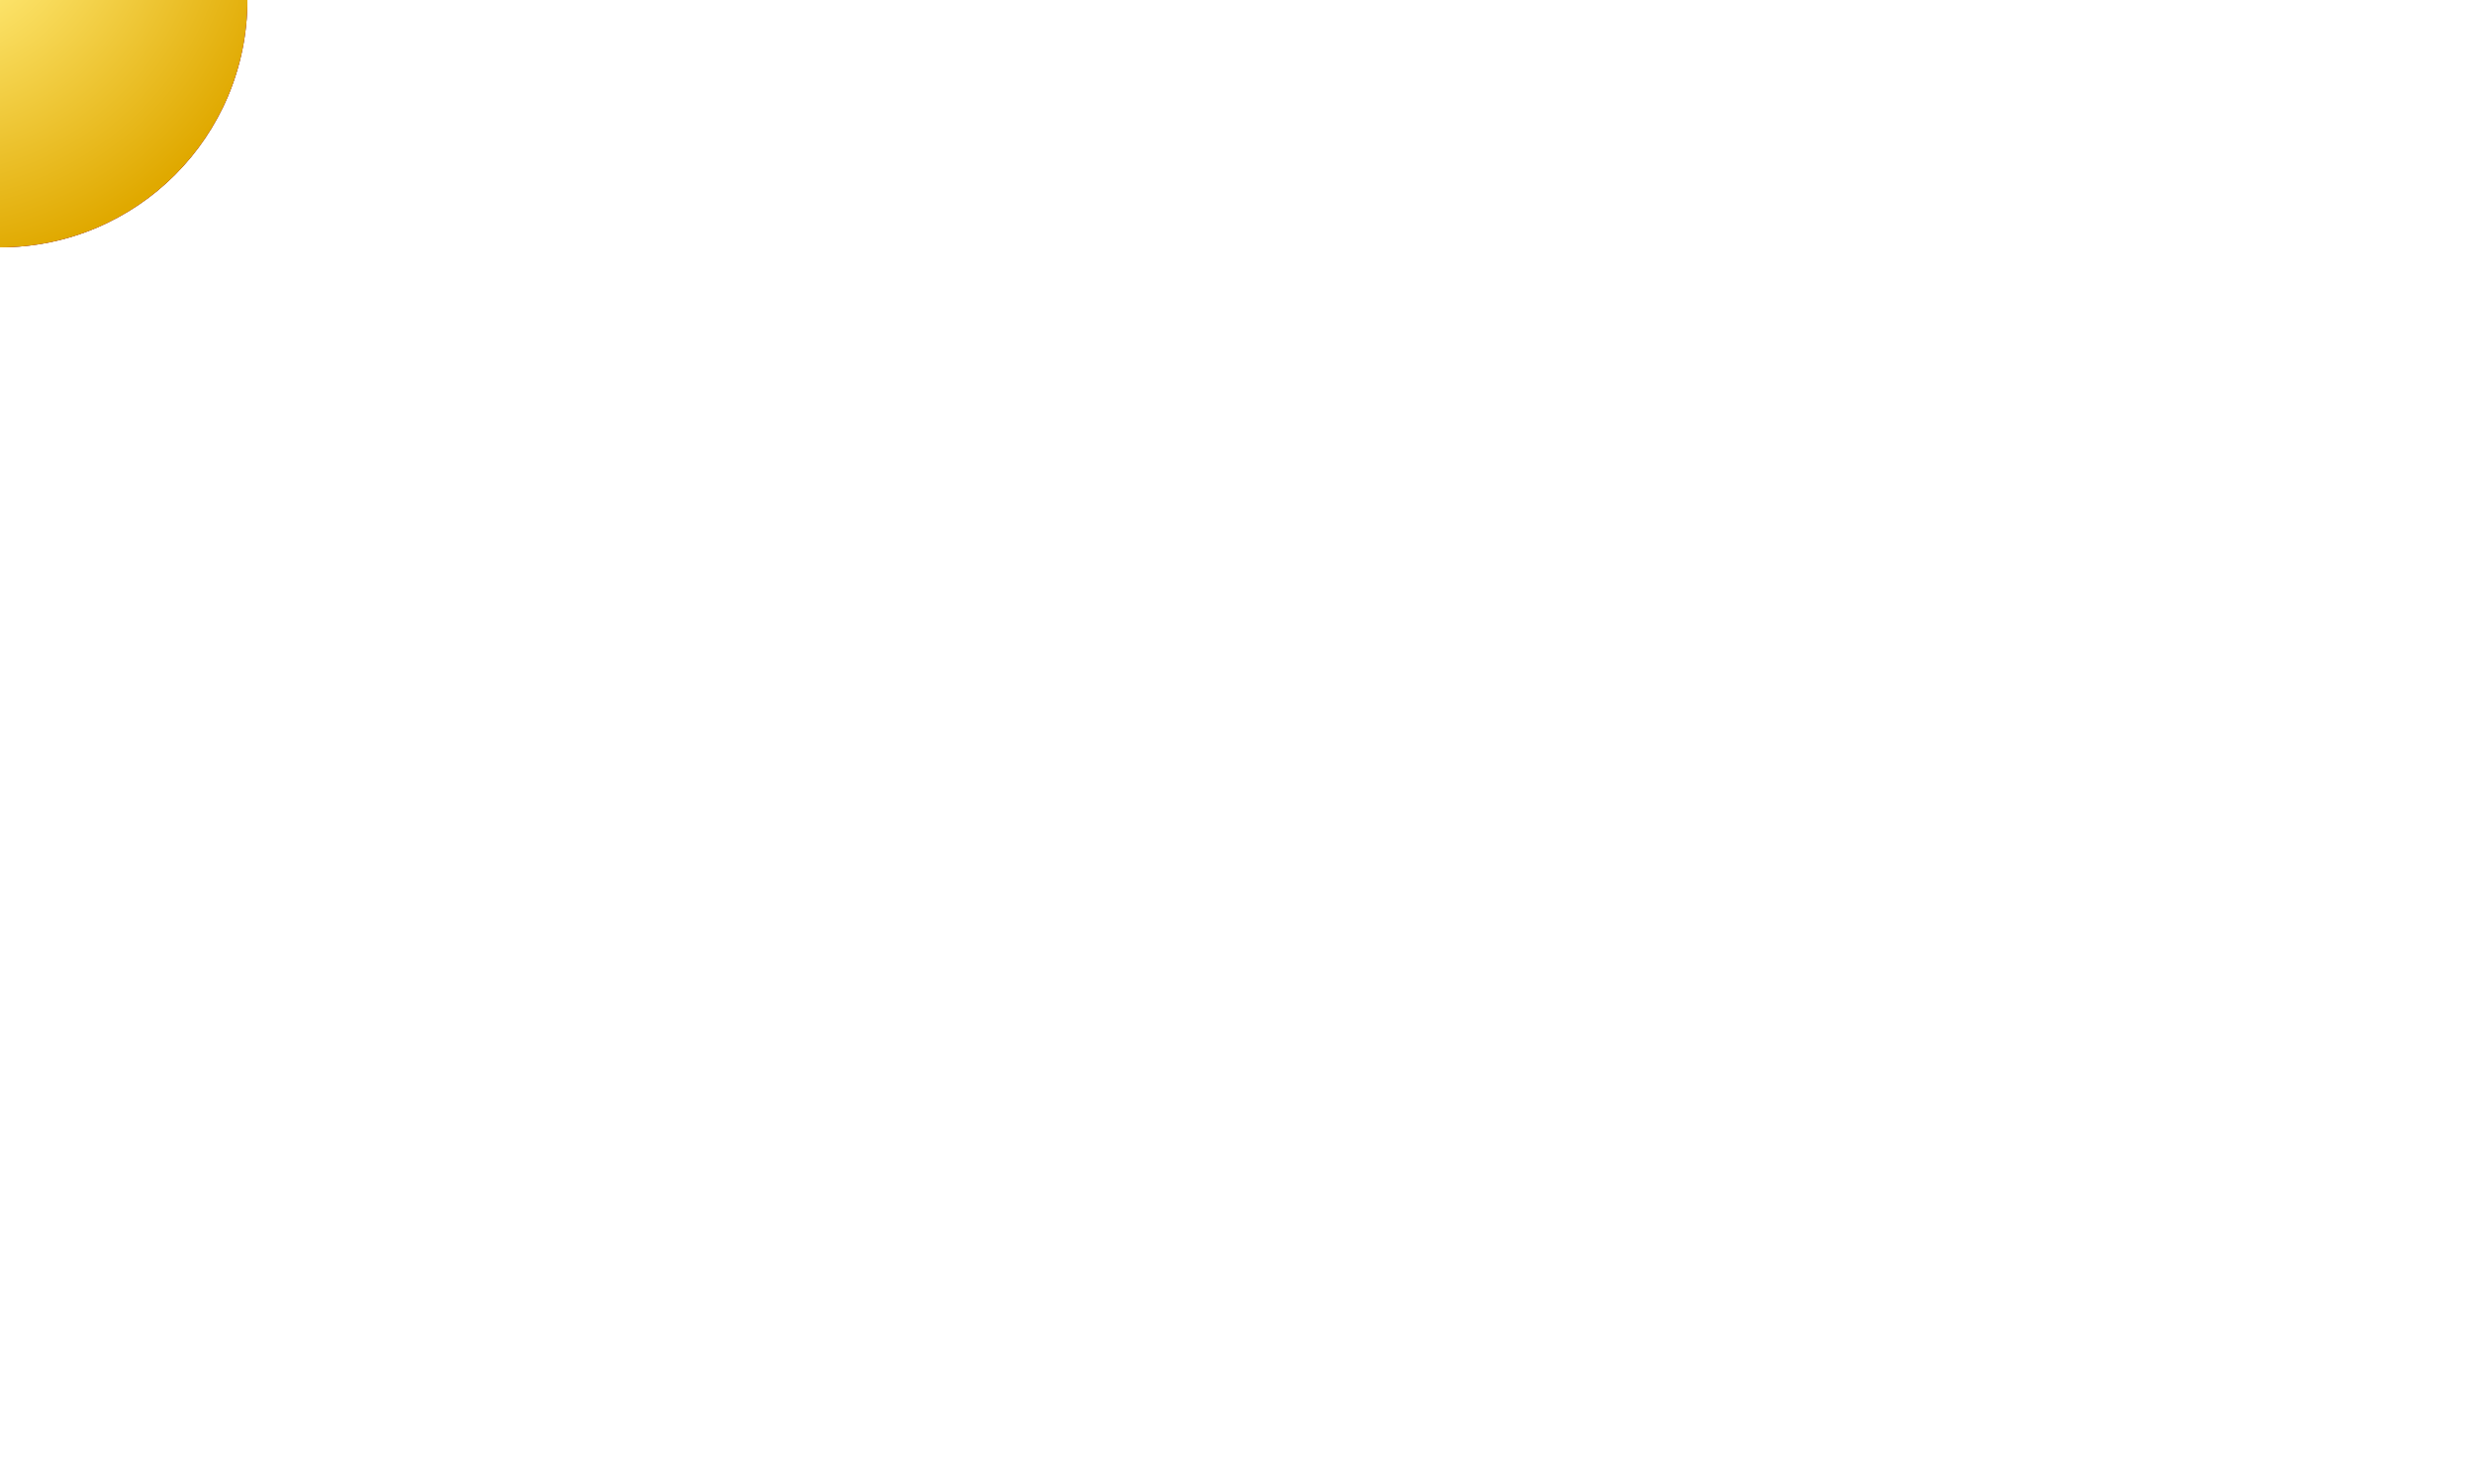
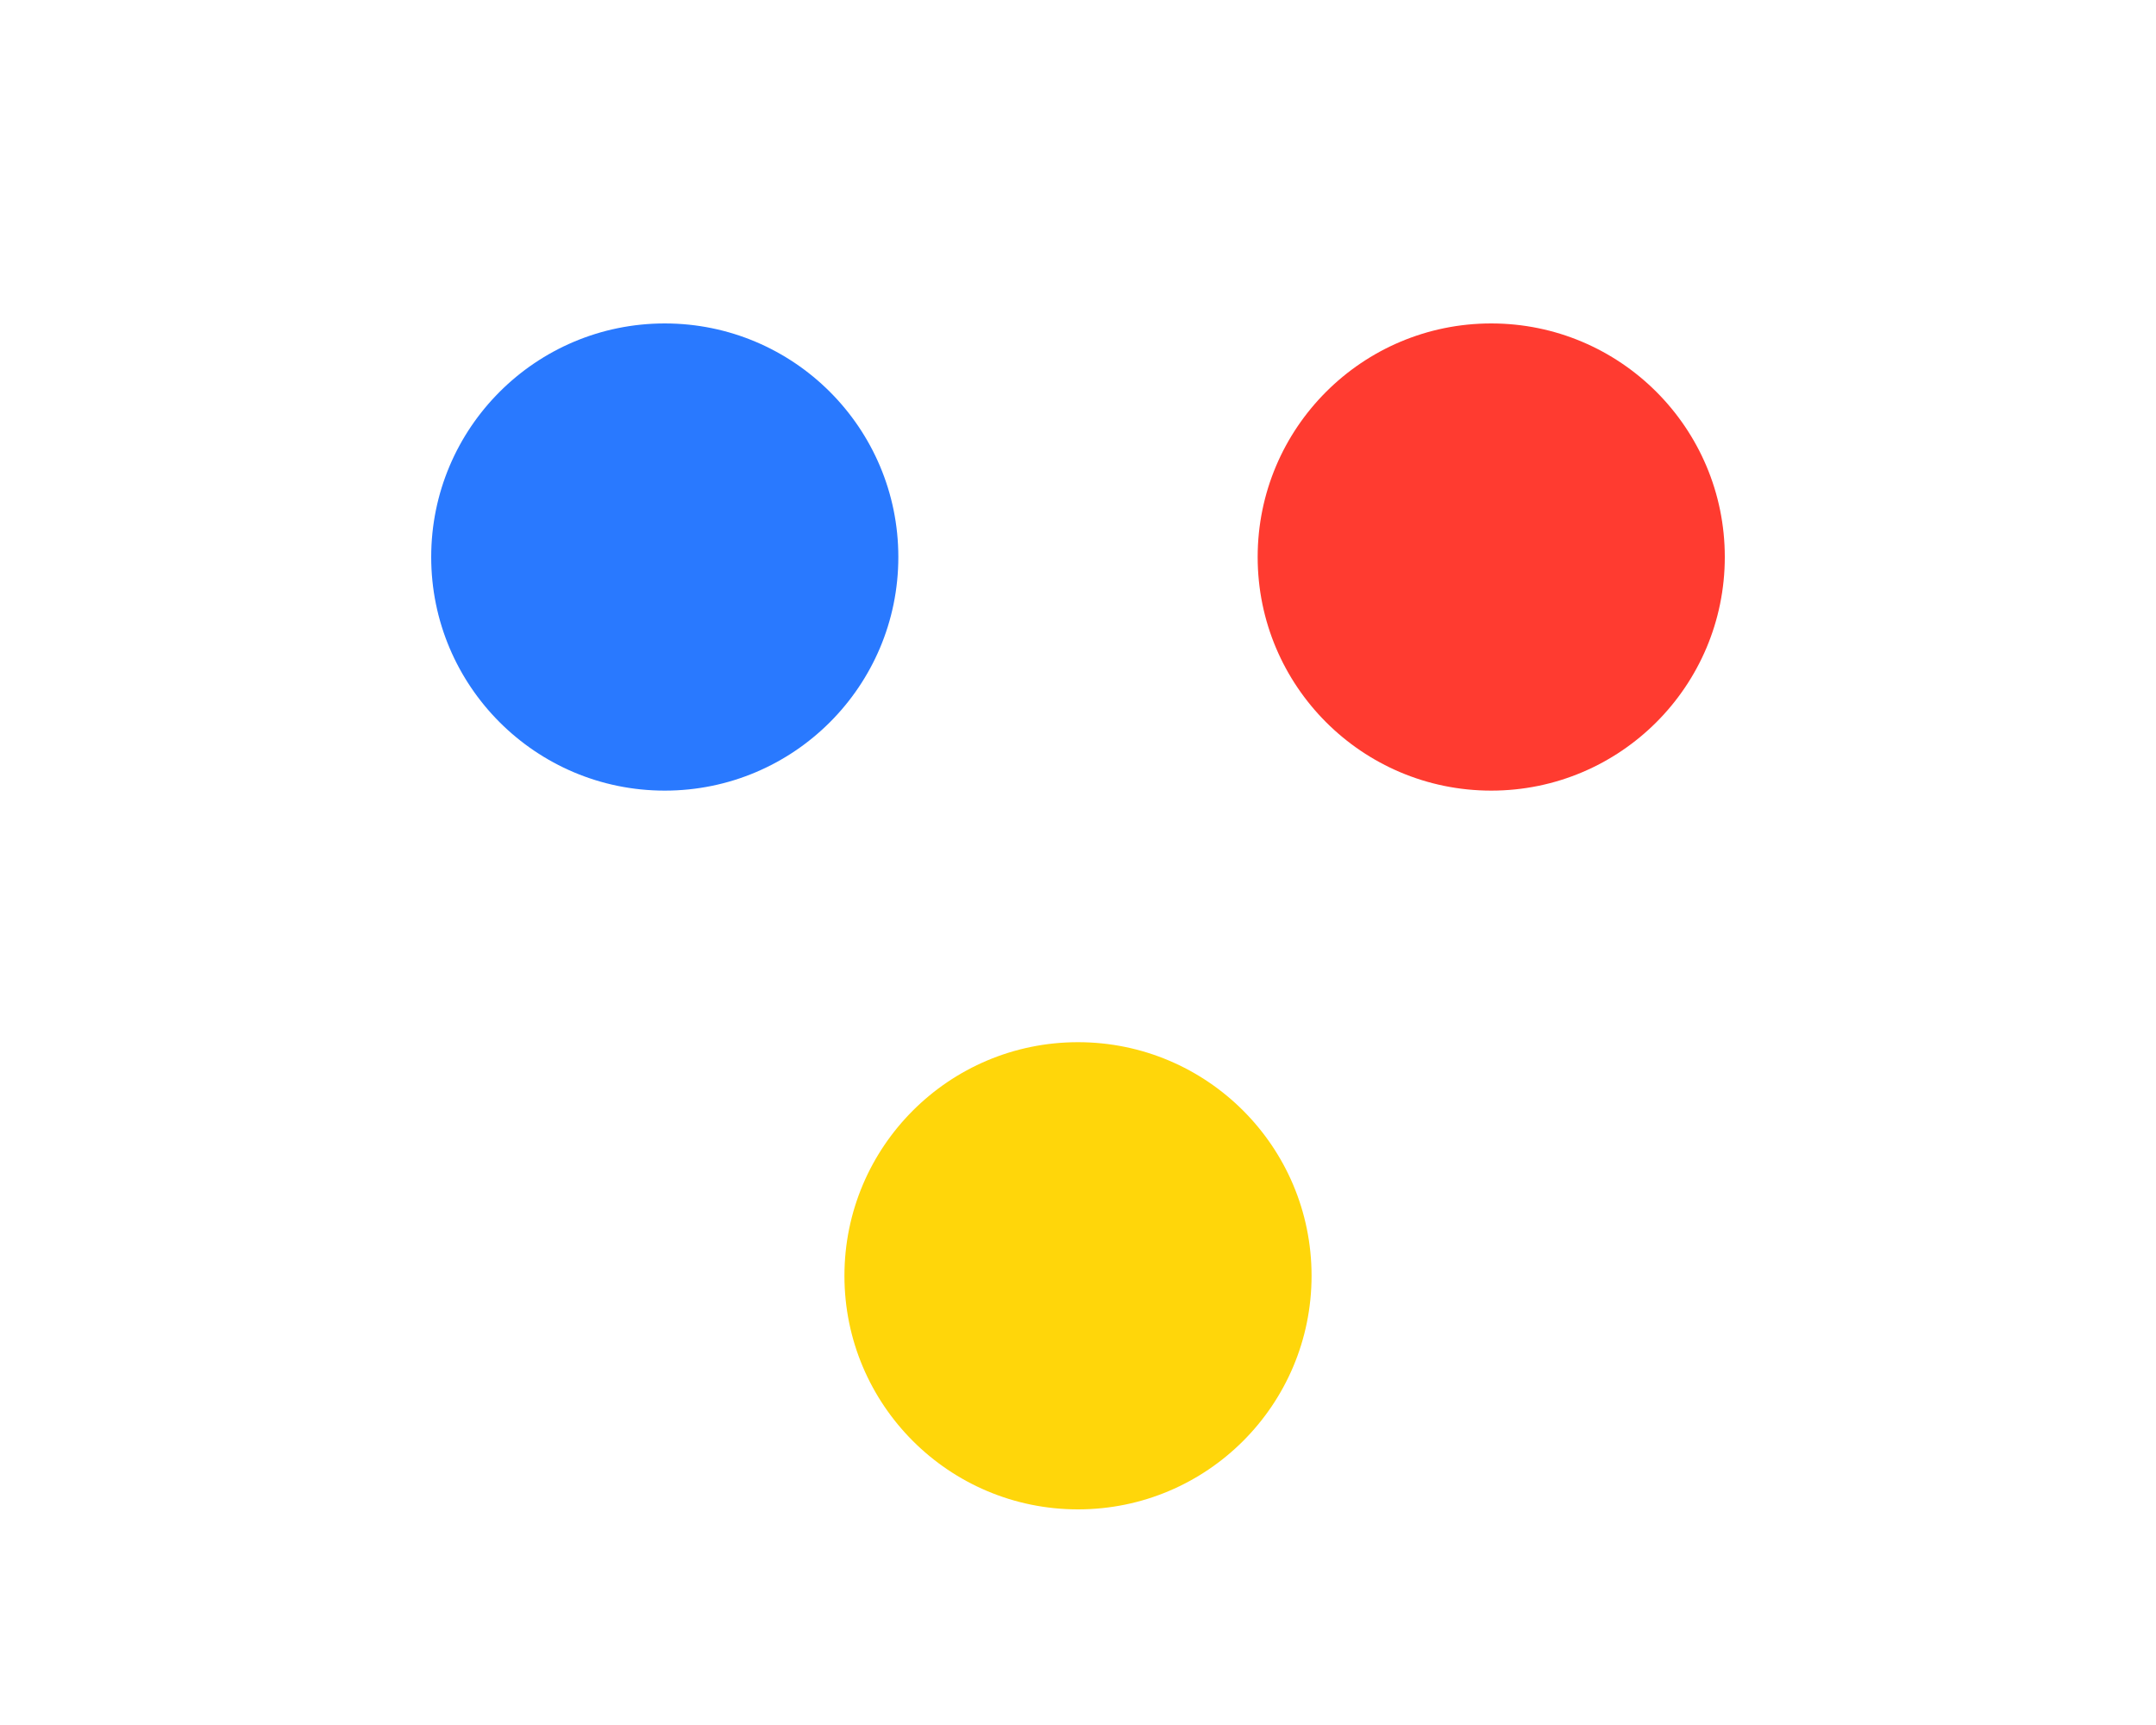
- <svg xmlns="http://www.w3.org/2000/svg" viewBox="0 0 120 72" role="img" aria-label="Otya is thinking">
-   <defs>
-     <radialGradient id="b" cx="34%" cy="28%" r="76%">
-       <stop stop-color="#fff" />
-       <stop offset=".28" stop-color="#6aa8ff" />
-       <stop offset="1" stop-color="#1767e8" />
-     </radialGradient>
-     <radialGradient id="r" cx="34%" cy="28%" r="76%">
-       <stop stop-color="#fff" />
-       <stop offset=".28" stop-color="#ff8178" />
-       <stop offset="1" stop-color="#d51c15" />
-     </radialGradient>
-     <radialGradient id="y" cx="34%" cy="28%" r="76%">
-       <stop stop-color="#fff" />
-       <stop offset=".28" stop-color="#ffe975" />
-       <stop offset="1" stop-color="#e0a900" />
-     </radialGradient>
-     <path id="route" d="M18 42 C30 8 90 8 102 42 C90 68 30 68 18 42Z" />
-   </defs>
-   <circle r="12" fill="url(#b)">
-     <animateMotion dur="1.65s" repeatCount="indefinite" begin="0s">
-       <mpath href="#route" />
-     </animateMotion>
-   </circle>
-   <circle r="12" fill="url(#r)">
-     <animateMotion dur="1.65s" repeatCount="indefinite" begin="-0.11s">
-       <mpath href="#route" />
-     </animateMotion>
-   </circle>
-   <circle r="12" fill="url(#y)">
-     <animateMotion dur="1.65s" repeatCount="indefinite" begin="-0.22s">
-       <mpath href="#route" />
-     </animateMotion>
-   </circle>
+ <svg xmlns="http://www.w3.org/2000/svg" viewBox="0 0 120 96" role="img" aria-label="Next is thinking">
+   <g transform-origin="60px 48px">
+     <animateTransform attributeName="transform" type="rotate" from="0 60 48" to="360 60 48" dur="1.5s" repeatCount="indefinite" />
+     <circle cx="37" cy="31" r="13" fill="#2979FF" />
+     <circle cx="83" cy="31" r="13" fill="#FF3B30" />
+     <circle cx="60" cy="71" r="13" fill="#FFD60A" />
+   </g>
</svg>
